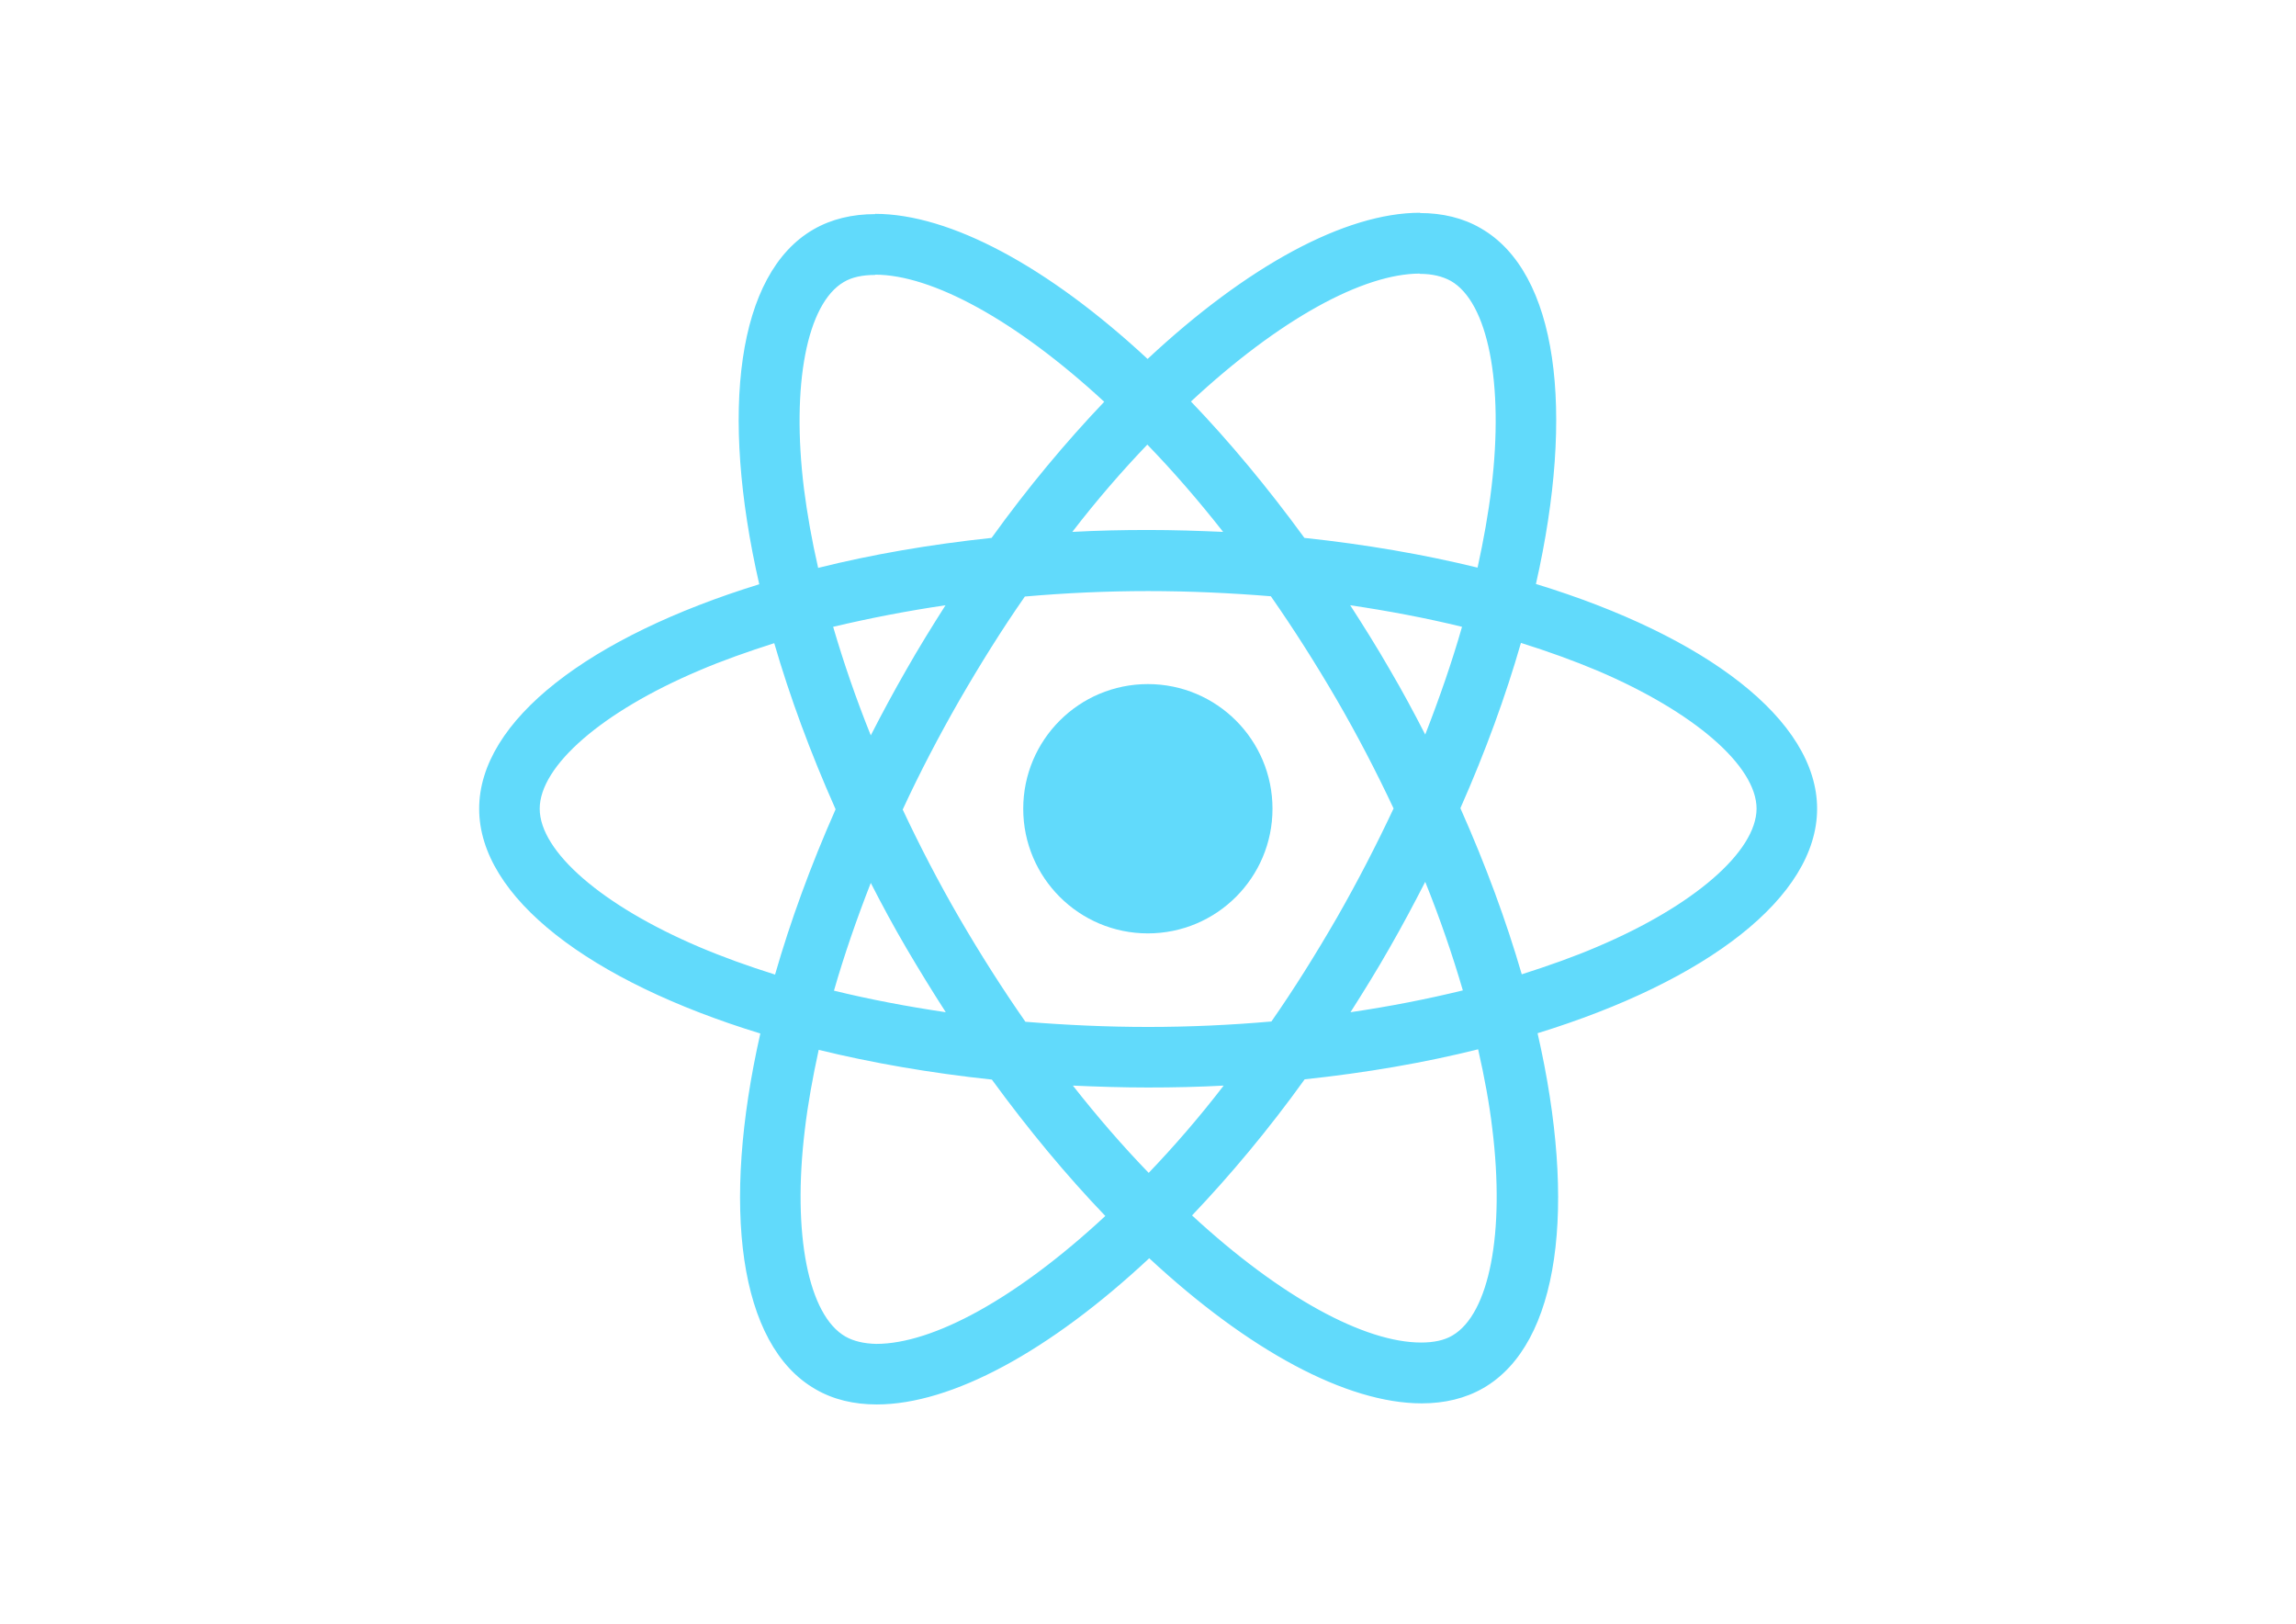
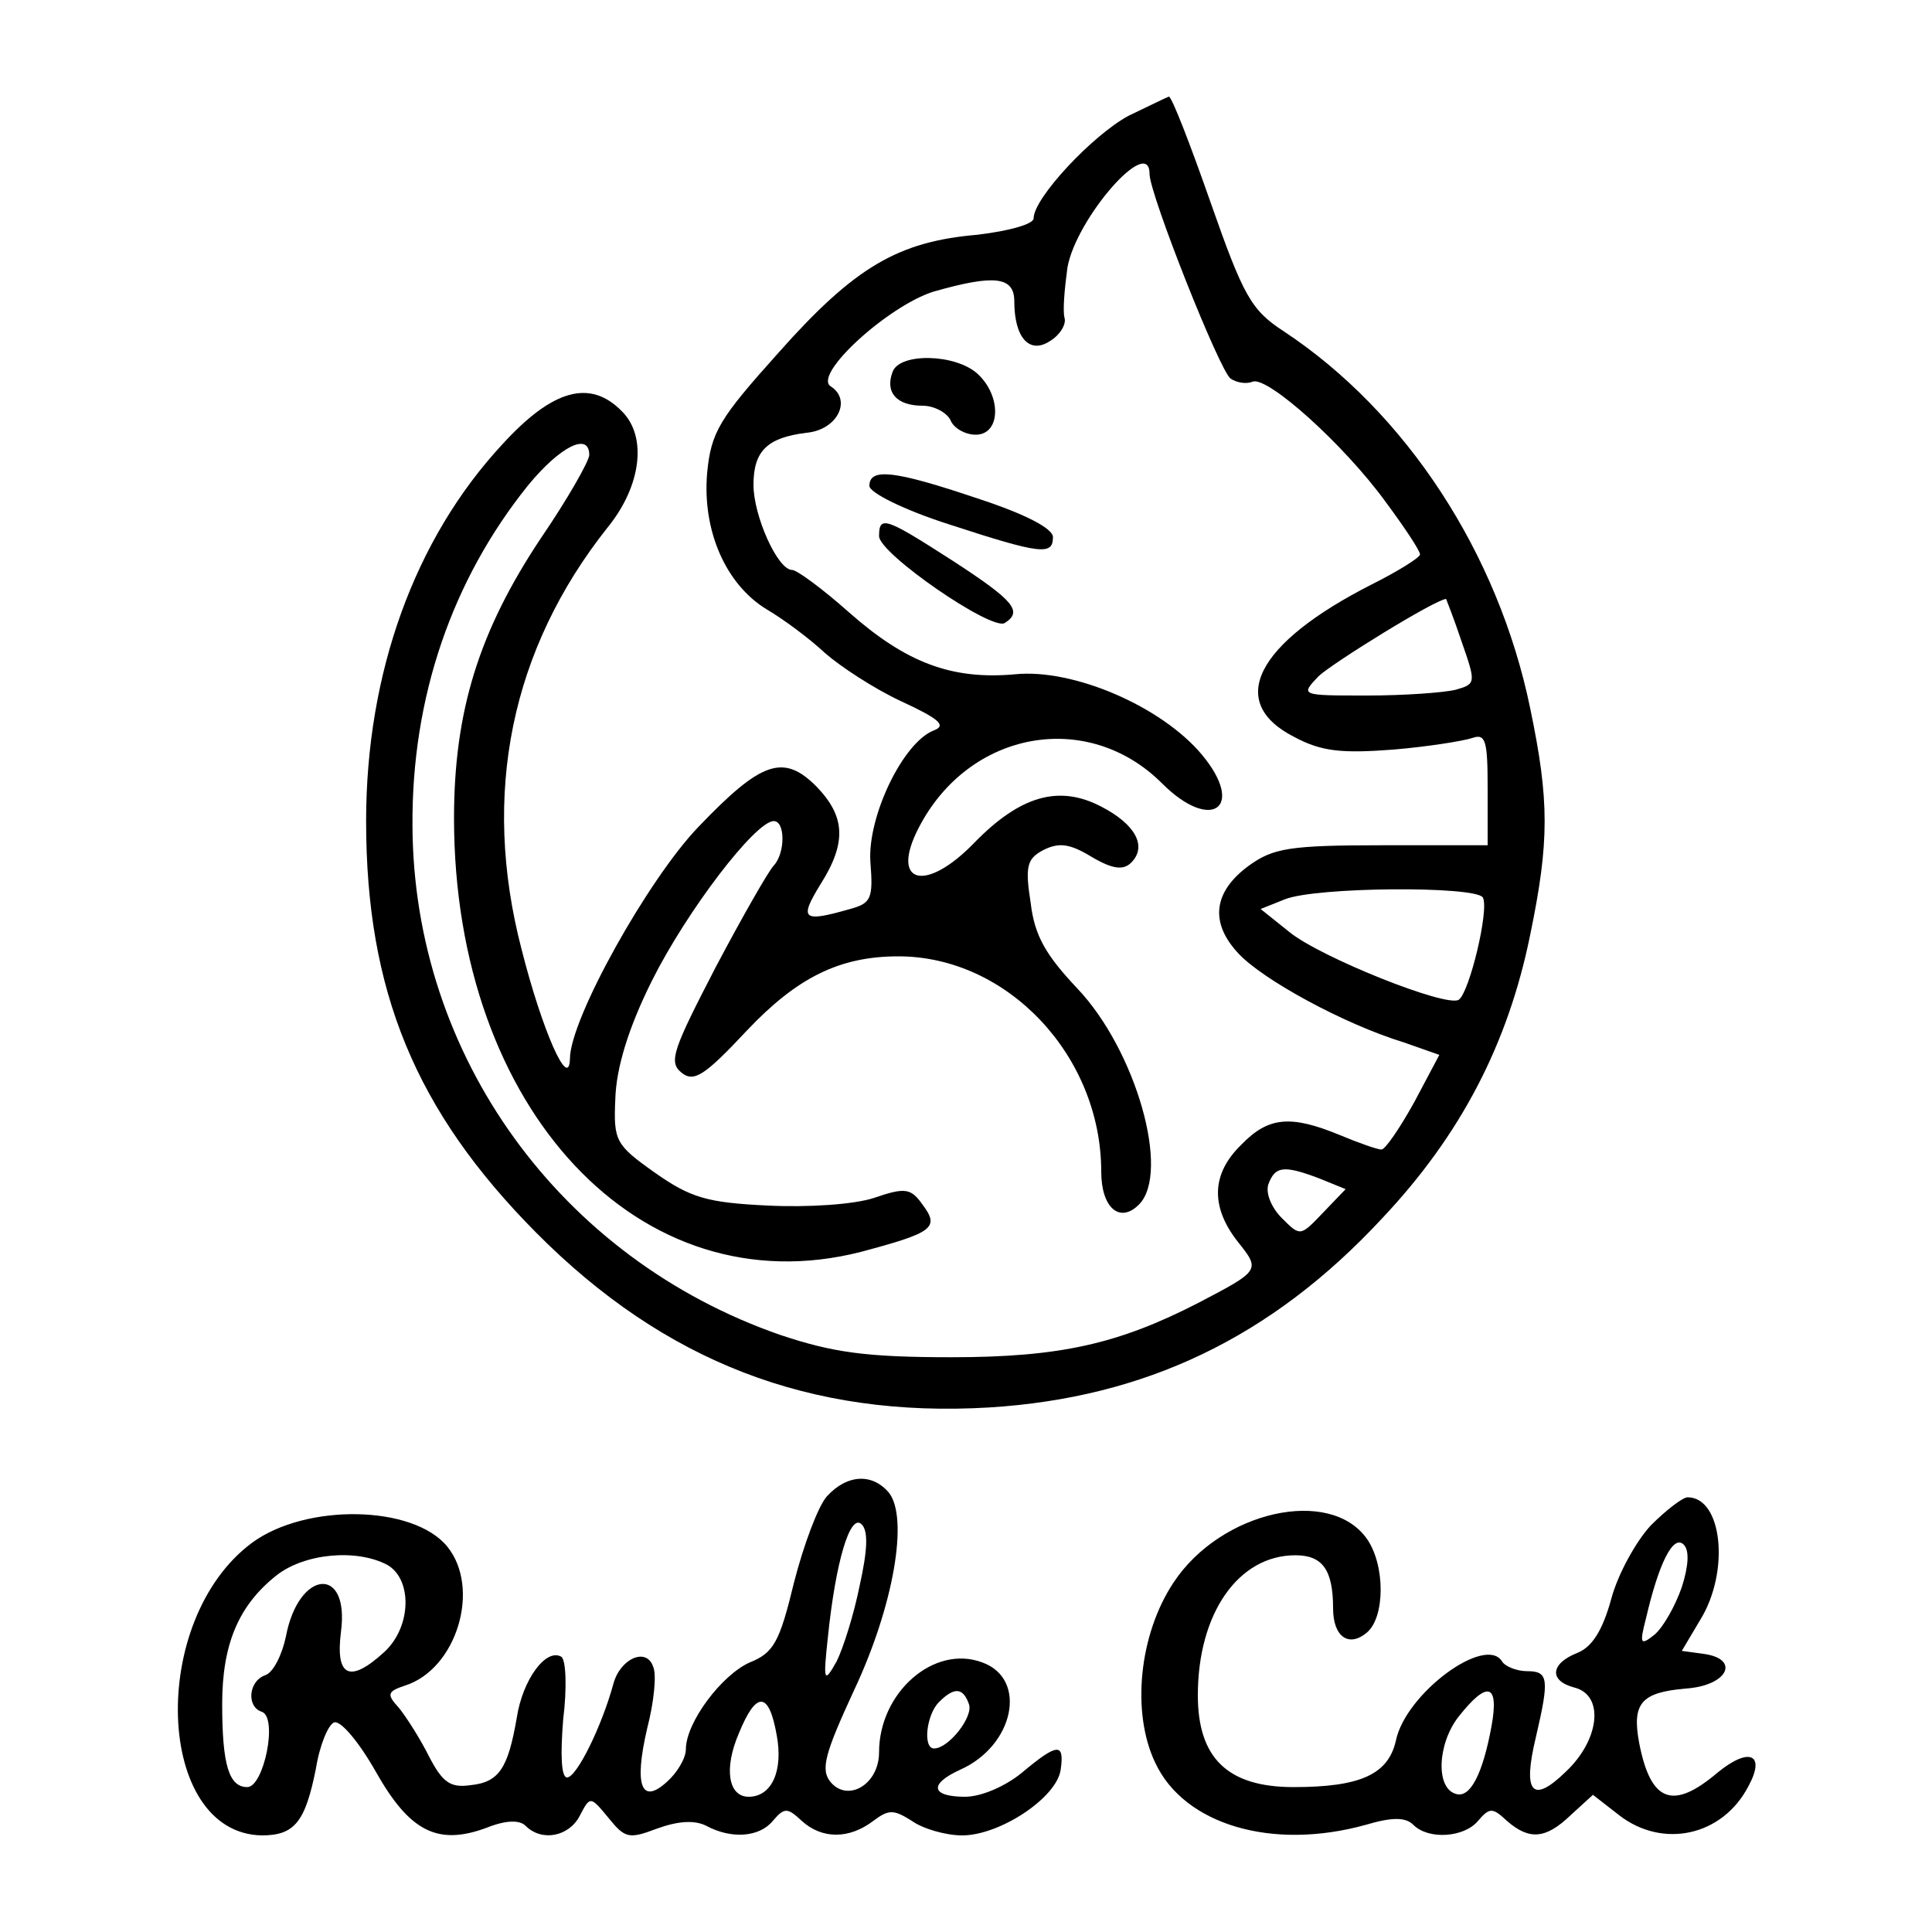
- <svg xmlns="http://www.w3.org/2000/svg" viewBox="0 0 841.9 595.3">
-   <g fill="#61DAFB">
-     <path d="M666.3 296.5c0-32.5-40.7-63.3-103.1-82.4 14.4-63.6 8-114.2-20.2-130.4-6.5-3.8-14.1-5.6-22.4-5.6v22.3c4.6 0 8.3.9 11.4 2.6 13.6 7.8 19.5 37.5 14.9 75.7-1.1 9.4-2.9 19.3-5.1 29.4-19.6-4.8-41-8.5-63.5-10.9-13.5-18.5-27.5-35.3-41.6-50 32.6-30.3 63.2-46.9 84-46.9V78c-27.5 0-63.5 19.6-99.9 53.6-36.4-33.8-72.4-53.2-99.9-53.2v22.3c20.7 0 51.4 16.5 84 46.6-14 14.7-28 31.4-41.3 49.9-22.6 2.4-44 6.1-63.6 11-2.3-10-4-19.7-5.2-29-4.7-38.2 1.1-67.9 14.6-75.8 3-1.8 6.9-2.6 11.5-2.6V78.5c-8.4 0-16 1.8-22.6 5.6-28.1 16.2-34.4 66.7-19.9 130.1-62.2 19.2-102.7 49.9-102.7 82.3 0 32.5 40.7 63.3 103.1 82.4-14.4 63.6-8 114.2 20.2 130.4 6.5 3.8 14.1 5.6 22.5 5.6 27.5 0 63.5-19.6 99.9-53.6 36.4 33.8 72.4 53.2 99.9 53.2 8.4 0 16-1.8 22.6-5.6 28.1-16.2 34.4-66.7 19.9-130.1 62-19.1 102.5-49.9 102.5-82.3zm-130.2-66.7c-3.7 12.9-8.3 26.2-13.5 39.5-4.1-8-8.4-16-13.1-24-4.6-8-9.5-15.8-14.4-23.4 14.2 2.1 27.9 4.7 41 7.9zm-45.8 106.5c-7.8 13.5-15.8 26.3-24.1 38.2-14.9 1.3-30 2-45.2 2-15.1 0-30.2-.7-45-1.9-8.3-11.9-16.4-24.6-24.2-38-7.6-13.1-14.5-26.4-20.8-39.8 6.2-13.4 13.2-26.8 20.7-39.9 7.8-13.5 15.8-26.3 24.1-38.2 14.9-1.3 30-2 45.2-2 15.1 0 30.2.7 45 1.9 8.3 11.9 16.4 24.6 24.2 38 7.6 13.1 14.5 26.4 20.8 39.8-6.3 13.4-13.2 26.8-20.7 39.9zm32.3-13c5.4 13.4 10 26.8 13.8 39.8-13.1 3.2-26.9 5.9-41.2 8 4.9-7.7 9.8-15.6 14.4-23.7 4.6-8 8.9-16.1 13-24.1zM421.2 430c-9.3-9.6-18.6-20.3-27.8-32 9 .4 18.2.7 27.5.7 9.4 0 18.7-.2 27.8-.7-9 11.7-18.3 22.4-27.5 32zm-74.4-58.9c-14.2-2.1-27.9-4.7-41-7.9 3.7-12.9 8.3-26.2 13.5-39.5 4.1 8 8.4 16 13.1 24 4.7 8 9.5 15.8 14.4 23.4zM420.7 163c9.3 9.6 18.6 20.3 27.8 32-9-.4-18.2-.7-27.5-.7-9.4 0-18.7.2-27.8.7 9-11.7 18.3-22.4 27.5-32zm-74 58.9c-4.9 7.7-9.8 15.6-14.4 23.7-4.6 8-8.9 16-13 24-5.4-13.4-10-26.8-13.8-39.8 13.1-3.1 26.9-5.8 41.2-7.9zm-90.5 125.2c-35.4-15.1-58.3-34.9-58.3-50.6 0-15.7 22.9-35.6 58.3-50.6 8.6-3.7 18-7 27.7-10.1 5.7 19.6 13.2 40 22.5 60.9-9.2 20.8-16.6 41.1-22.2 60.6-9.9-3.1-19.3-6.5-28-10.2zM310 490c-13.6-7.8-19.5-37.5-14.9-75.7 1.1-9.4 2.9-19.3 5.1-29.4 19.6 4.8 41 8.5 63.5 10.9 13.5 18.5 27.5 35.3 41.6 50-32.6 30.3-63.2 46.9-84 46.9-4.5-.1-8.3-1-11.3-2.7zm237.2-76.2c4.7 38.2-1.1 67.9-14.6 75.8-3 1.8-6.9 2.6-11.5 2.6-20.7 0-51.4-16.5-84-46.6 14-14.7 28-31.4 41.3-49.9 22.6-2.4 44-6.1 63.6-11 2.3 10.1 4.1 19.8 5.2 29.1zm38.5-66.7c-8.6 3.7-18 7-27.7 10.1-5.7-19.6-13.2-40-22.5-60.9 9.2-20.8 16.6-41.1 22.2-60.6 9.9 3.1 19.3 6.5 28.1 10.2 35.4 15.1 58.3 34.9 58.3 50.6-.1 15.7-23 35.6-58.4 50.6zM320.8 78.4z" />
-     <circle cx="420.9" cy="296.5" r="45.7" />
-     <path d="M520.5 78.1z" />
+ <svg xmlns="http://www.w3.org/2000/svg" version="1.0" width="200pt" height="200pt" viewBox="0 0 200 200" preserveAspectRatio="xMidYMid meet">
+   <g transform="translate(0,200) scale(0.1,-0.1)" fill="#000000" stroke="none">
+     <path d="M1168 1880 c-37 -20 -98 -85 -98 -106 0 -6 -25 -13 -58 -17 -82 -7 -127 -33 -206 -122 -61 -68 -70 -82 -74 -125 -5 -59 19 -115 62 -141 17 -10 44 -30 60 -45 16 -14 51 -37 79 -50 39 -18 47 -25 34 -30 -32 -12 -69 -89 -66 -136 3 -38 1 -43 -21 -49 -49 -14 -53 -11 -31 25 28 44 26 71 -4 102 -34 34 -57 26 -122 -42 -52 -54 -133 -199 -133 -240 -1 -34 -29 30 -50 113 -42 161 -11 311 89 437 35 43 41 94 15 120 -33 34 -72 23 -124 -34 -91 -98 -141 -237 -141 -390 0 -176 51 -300 176 -426 133 -134 284 -192 469 -181 161 10 292 72 407 196 81 86 130 180 153 293 20 97 20 139 0 235 -33 160 -128 306 -255 390 -34 22 -42 37 -76 134 -21 60 -40 109 -43 109 -3 -1 -21 -10 -42 -20z m22 -60 c0 -21 73 -205 84 -212 6 -4 16 -6 23 -3 16 5 94 -65 137 -124 20 -27 36 -51 36 -55 0 -3 -22 -17 -50 -31 -120 -61 -151 -122 -80 -158 28 -15 49 -17 102 -13 36 3 73 9 82 12 14 5 16 -3 16 -52 l0 -59 -109 0 c-96 0 -113 -3 -138 -21 -37 -27 -41 -59 -11 -91 25 -27 109 -73 171 -92 l37 -13 -26 -49 c-15 -27 -30 -49 -34 -49 -4 0 -24 7 -43 15 -51 21 -74 19 -102 -10 -31 -30 -32 -64 -4 -100 24 -30 24 -30 -41 -64 -82 -42 -142 -56 -255 -56 -89 0 -123 5 -177 23 -228 79 -380 289 -381 527 -1 133 41 255 120 353 33 40 63 55 63 31 0 -6 -22 -45 -50 -86 -64 -96 -90 -179 -90 -290 0 -302 193 -507 421 -449 75 20 82 25 64 49 -12 17 -18 18 -50 7 -21 -7 -69 -10 -110 -8 -63 3 -80 8 -117 34 -41 29 -43 33 -41 77 1 31 13 72 38 122 36 72 107 165 126 165 12 0 12 -33 0 -46 -5 -5 -32 -52 -60 -105 -44 -85 -49 -98 -36 -109 13 -11 24 -4 68 43 52 55 96 77 157 77 113 0 210 -103 210 -223 0 -37 19 -54 39 -34 33 33 -3 160 -64 224 -32 34 -44 54 -48 88 -6 38 -4 46 13 55 16 8 27 7 50 -7 22 -13 33 -14 41 -6 17 17 4 40 -31 58 -44 23 -84 11 -131 -37 -51 -53 -88 -43 -58 15 52 101 175 123 252 46 51 -51 87 -25 41 30 -42 50 -133 89 -193 83 -66 -6 -113 12 -172 64 -27 24 -54 44 -59 44 -15 0 -40 56 -40 88 0 35 14 49 55 54 32 3 47 34 25 48 -19 12 59 83 106 98 63 18 84 16 84 -10 0 -38 16 -55 37 -41 10 6 17 17 15 24 -2 7 0 30 3 52 9 51 85 138 85 97z m323 -484 c15 -43 15 -44 -6 -50 -12 -3 -53 -6 -92 -6 -69 0 -69 0 -50 20 15 14 120 79 132 80 0 0 8 -20 16 -44z m22 -265 c7 -12 -14 -99 -25 -106 -13 -8 -143 44 -175 70 l-30 24 25 10 c32 13 197 14 205 2z m-169 -291 l27 -11 -24 -25 c-23 -24 -23 -24 -42 -5 -11 11 -17 26 -14 35 7 19 16 20 53 6z" />
+     <path d="M924 1615 c-8 -21 4 -35 31 -35 12 0 25 -7 29 -15 3 -8 15 -15 26 -15 26 0 27 40 2 63 -23 21 -81 22 -88 2z" />
+     <path d="M900 1497 c0 -7 36 -25 83 -40 95 -31 107 -32 107 -13 0 9 -29 24 -78 40 -86 29 -112 32 -112 13z" />
+     <path d="M910 1445 c0 -18 116 -98 130 -90 19 12 10 23 -53 64 -70 45 -77 48 -77 26z" />
+     <path d="M856 451 c-9 -10 -24 -50 -34 -89 -15 -62 -21 -73 -46 -83 -29 -13 -66 -62 -66 -90 0 -9 -9 -24 -19 -33 -27 -25 -35 -5 -21 55 7 27 10 56 6 64 -7 20 -34 8 -41 -18 -12 -44 -38 -97 -48 -97 -6 0 -7 23 -4 60 4 32 3 62 -2 65 -16 9 -40 -24 -46 -63 -9 -52 -18 -67 -48 -70 -21 -3 -29 3 -43 30 -9 18 -23 40 -31 50 -13 14 -12 17 6 23 54 17 79 101 44 144 -35 43 -146 45 -202 4 -108 -80 -100 -301 10 -303 34 0 45 14 56 69 4 25 13 46 19 48 7 2 26 -21 43 -51 35 -62 64 -77 115 -58 20 8 34 8 40 2 17 -17 45 -11 56 10 11 21 11 21 30 -2 17 -21 21 -22 50 -11 22 8 39 9 51 3 26 -14 55 -12 69 5 12 14 15 14 30 0 21 -19 49 -19 74 0 16 12 21 12 40 0 11 -8 35 -15 52 -15 39 0 98 39 102 68 4 28 -3 28 -40 -3 -17 -14 -42 -25 -59 -25 -35 0 -38 13 -5 28 56 25 70 94 23 111 -50 19 -107 -31 -107 -93 0 -33 -32 -52 -50 -31 -11 13 -6 30 24 95 41 87 57 179 36 205 -17 20 -43 19 -64 -4z m34 -92 c-6 -30 -17 -65 -24 -79 -13 -23 -14 -21 -9 25 8 78 23 129 35 117 7 -7 6 -27 -2 -63z m-489 21 c26 -15 25 -64 -3 -90 -36 -33 -51 -26 -45 21 9 69 -44 64 -57 -5 -4 -19 -13 -37 -21 -40 -18 -6 -20 -33 -4 -38 17 -6 2 -78 -15 -78 -19 0 -26 23 -26 86 0 62 17 102 56 133 29 23 83 28 115 11z m602 -144 c5 -13 -21 -46 -36 -46 -12 0 -8 35 5 48 16 16 25 15 31 -2z m-199 -32 c7 -37 -5 -64 -29 -64 -21 0 -26 29 -10 66 18 44 31 43 39 -2z" />
+     <path d="M1709 421 c-15 -16 -34 -50 -41 -76 -9 -33 -20 -50 -35 -56 -28 -11 -30 -29 -3 -36 31 -8 26 -54 -9 -87 -35 -34 -45 -22 -31 36 14 60 13 68 -9 68 -11 0 -23 5 -26 10 -17 28 -100 -33 -110 -82 -8 -35 -37 -48 -106 -48 -68 0 -99 30 -99 95 0 85 42 145 101 145 28 0 39 -15 39 -55 0 -29 16 -41 35 -25 19 16 19 70 0 97 -38 54 -151 29 -200 -45 -36 -54 -44 -135 -19 -187 30 -64 121 -91 218 -64 27 8 41 8 49 0 16 -16 53 -13 67 4 12 14 15 14 30 0 23 -20 40 -19 66 6 l23 21 27 -21 c45 -35 107 -22 134 30 18 33 1 41 -32 14 -46 -39 -69 -31 -81 30 -8 42 2 53 48 57 44 3 57 31 18 36 l-22 3 19 32 c31 50 23 127 -13 127 -5 0 -22 -13 -38 -29z m32 -64 c-7 -20 -19 -41 -28 -49 -15 -12 -16 -10 -9 17 13 56 28 87 39 76 6 -6 5 -22 -2 -44z m-197 -144 c-9 -49 -22 -75 -37 -70 -21 6 -19 52 3 80 30 38 42 34 34 -10z" />
  </g>
</svg>
